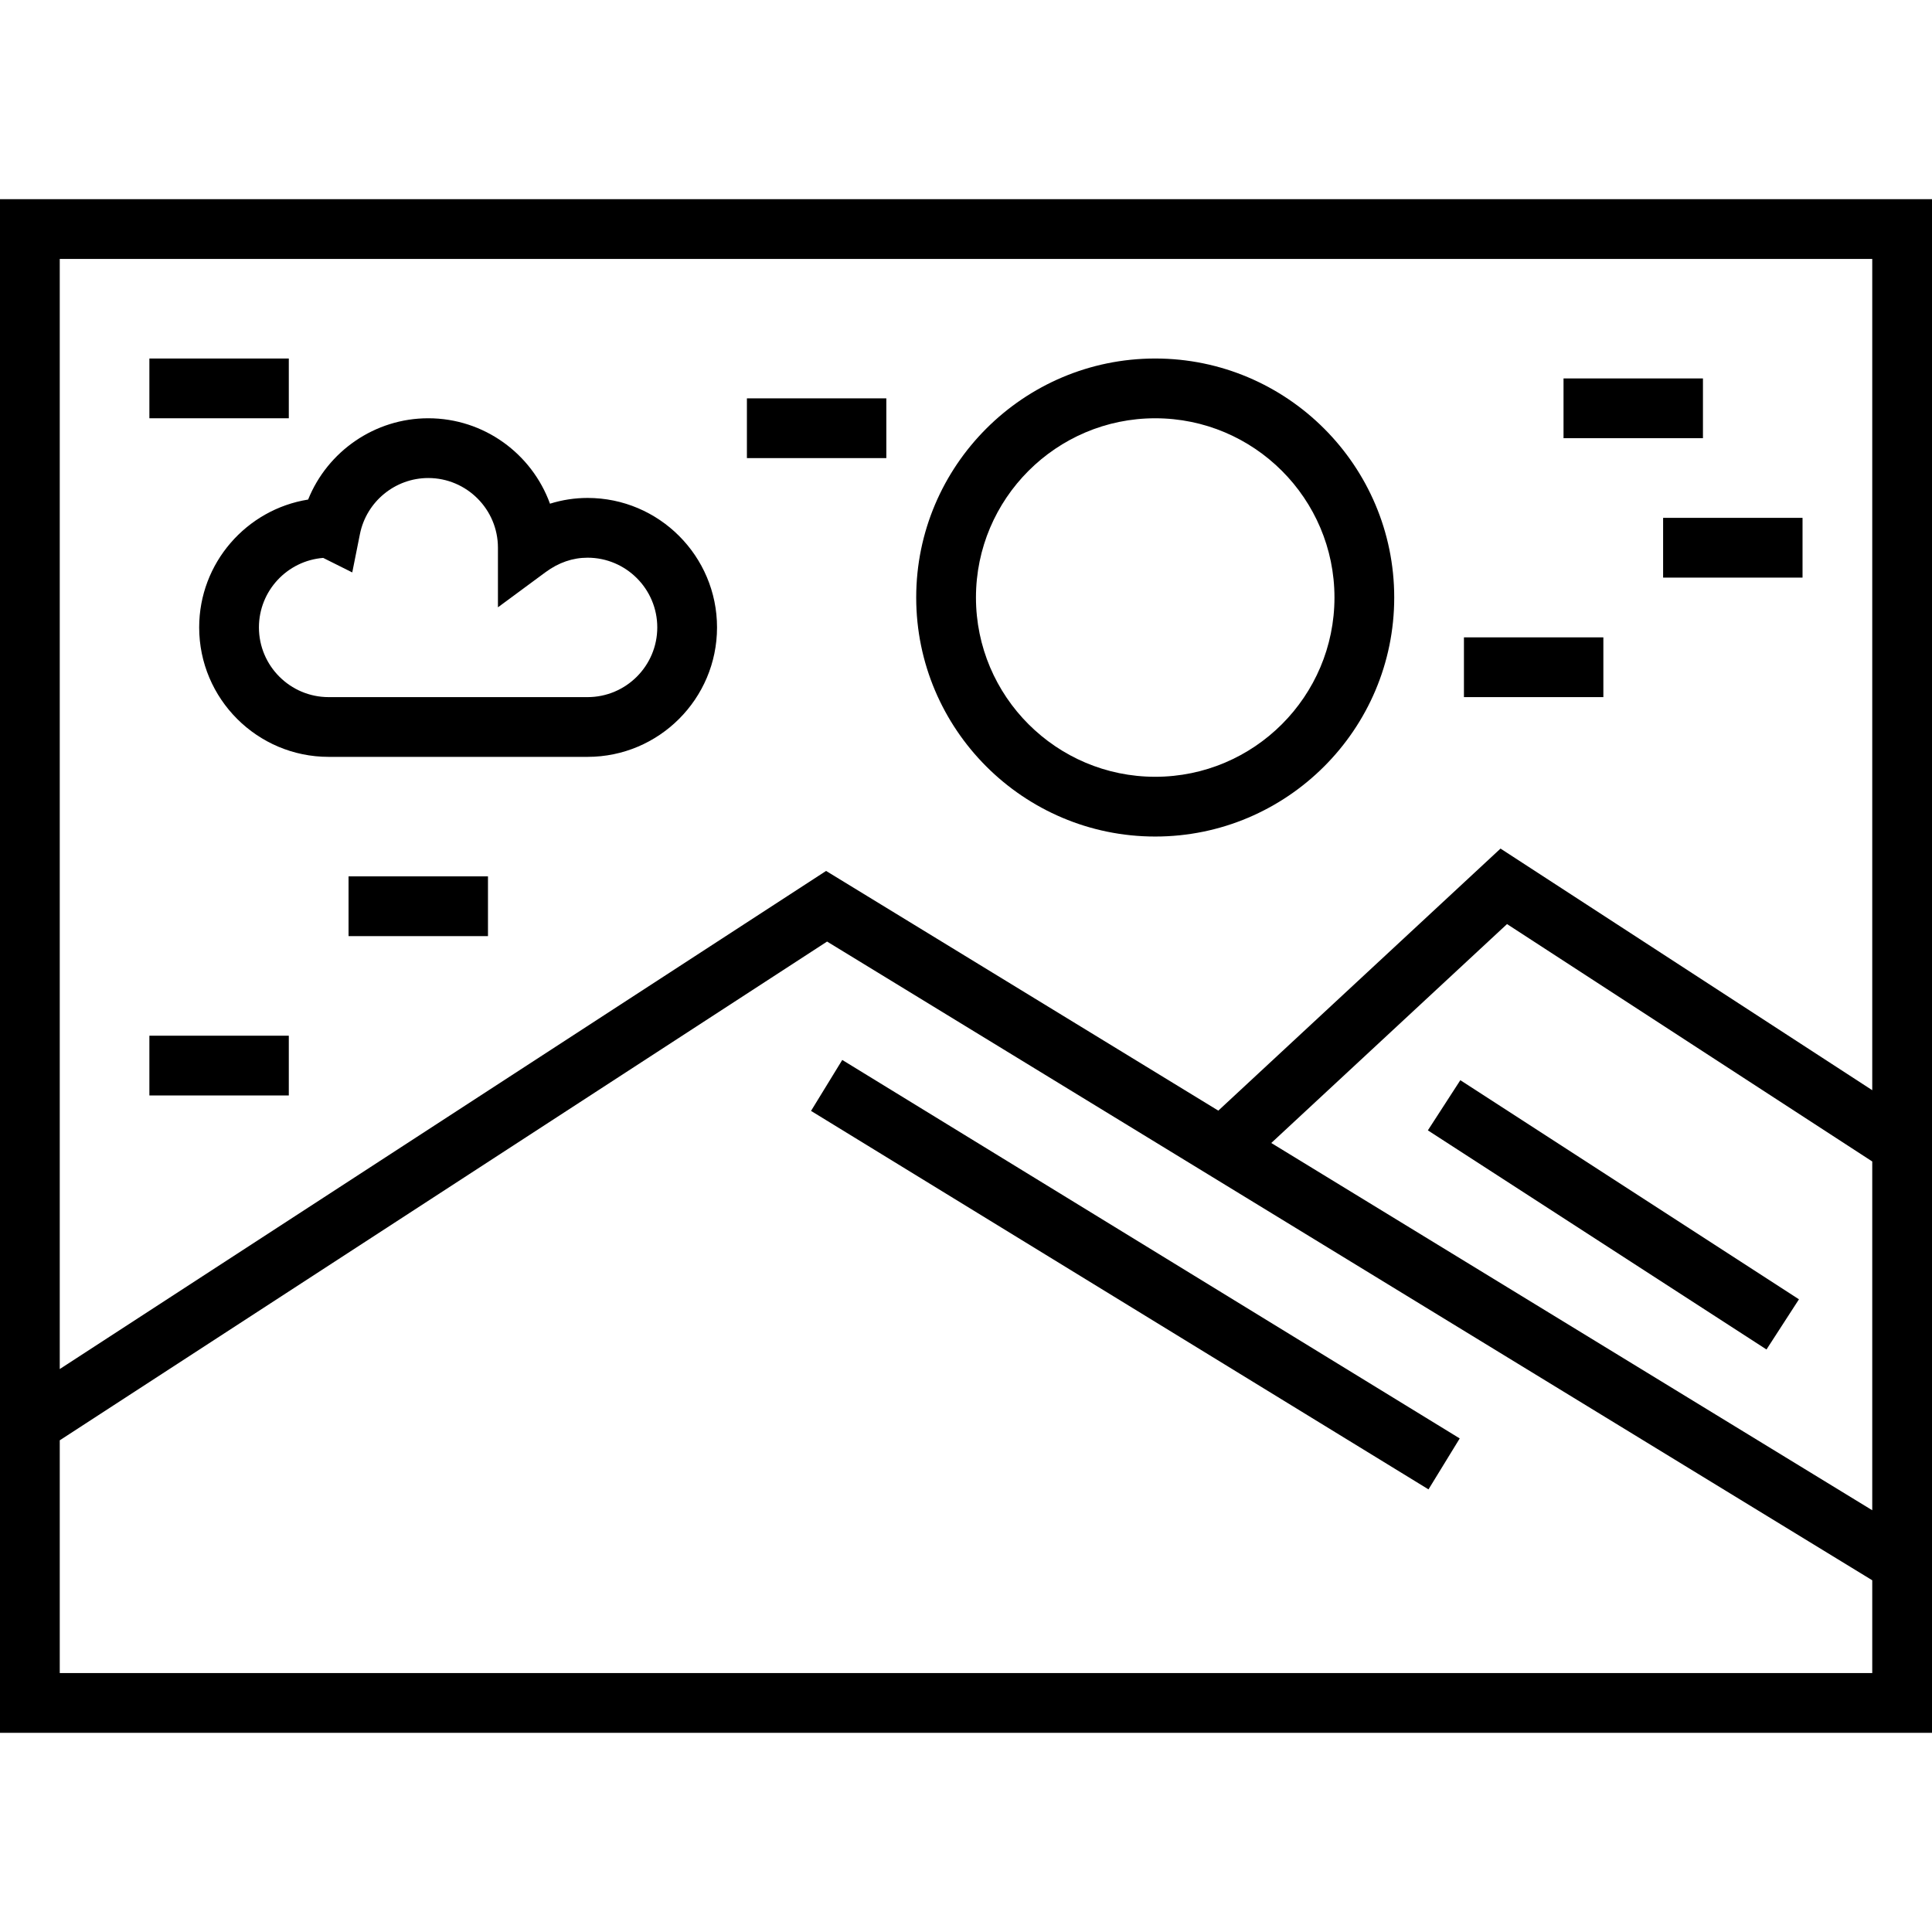
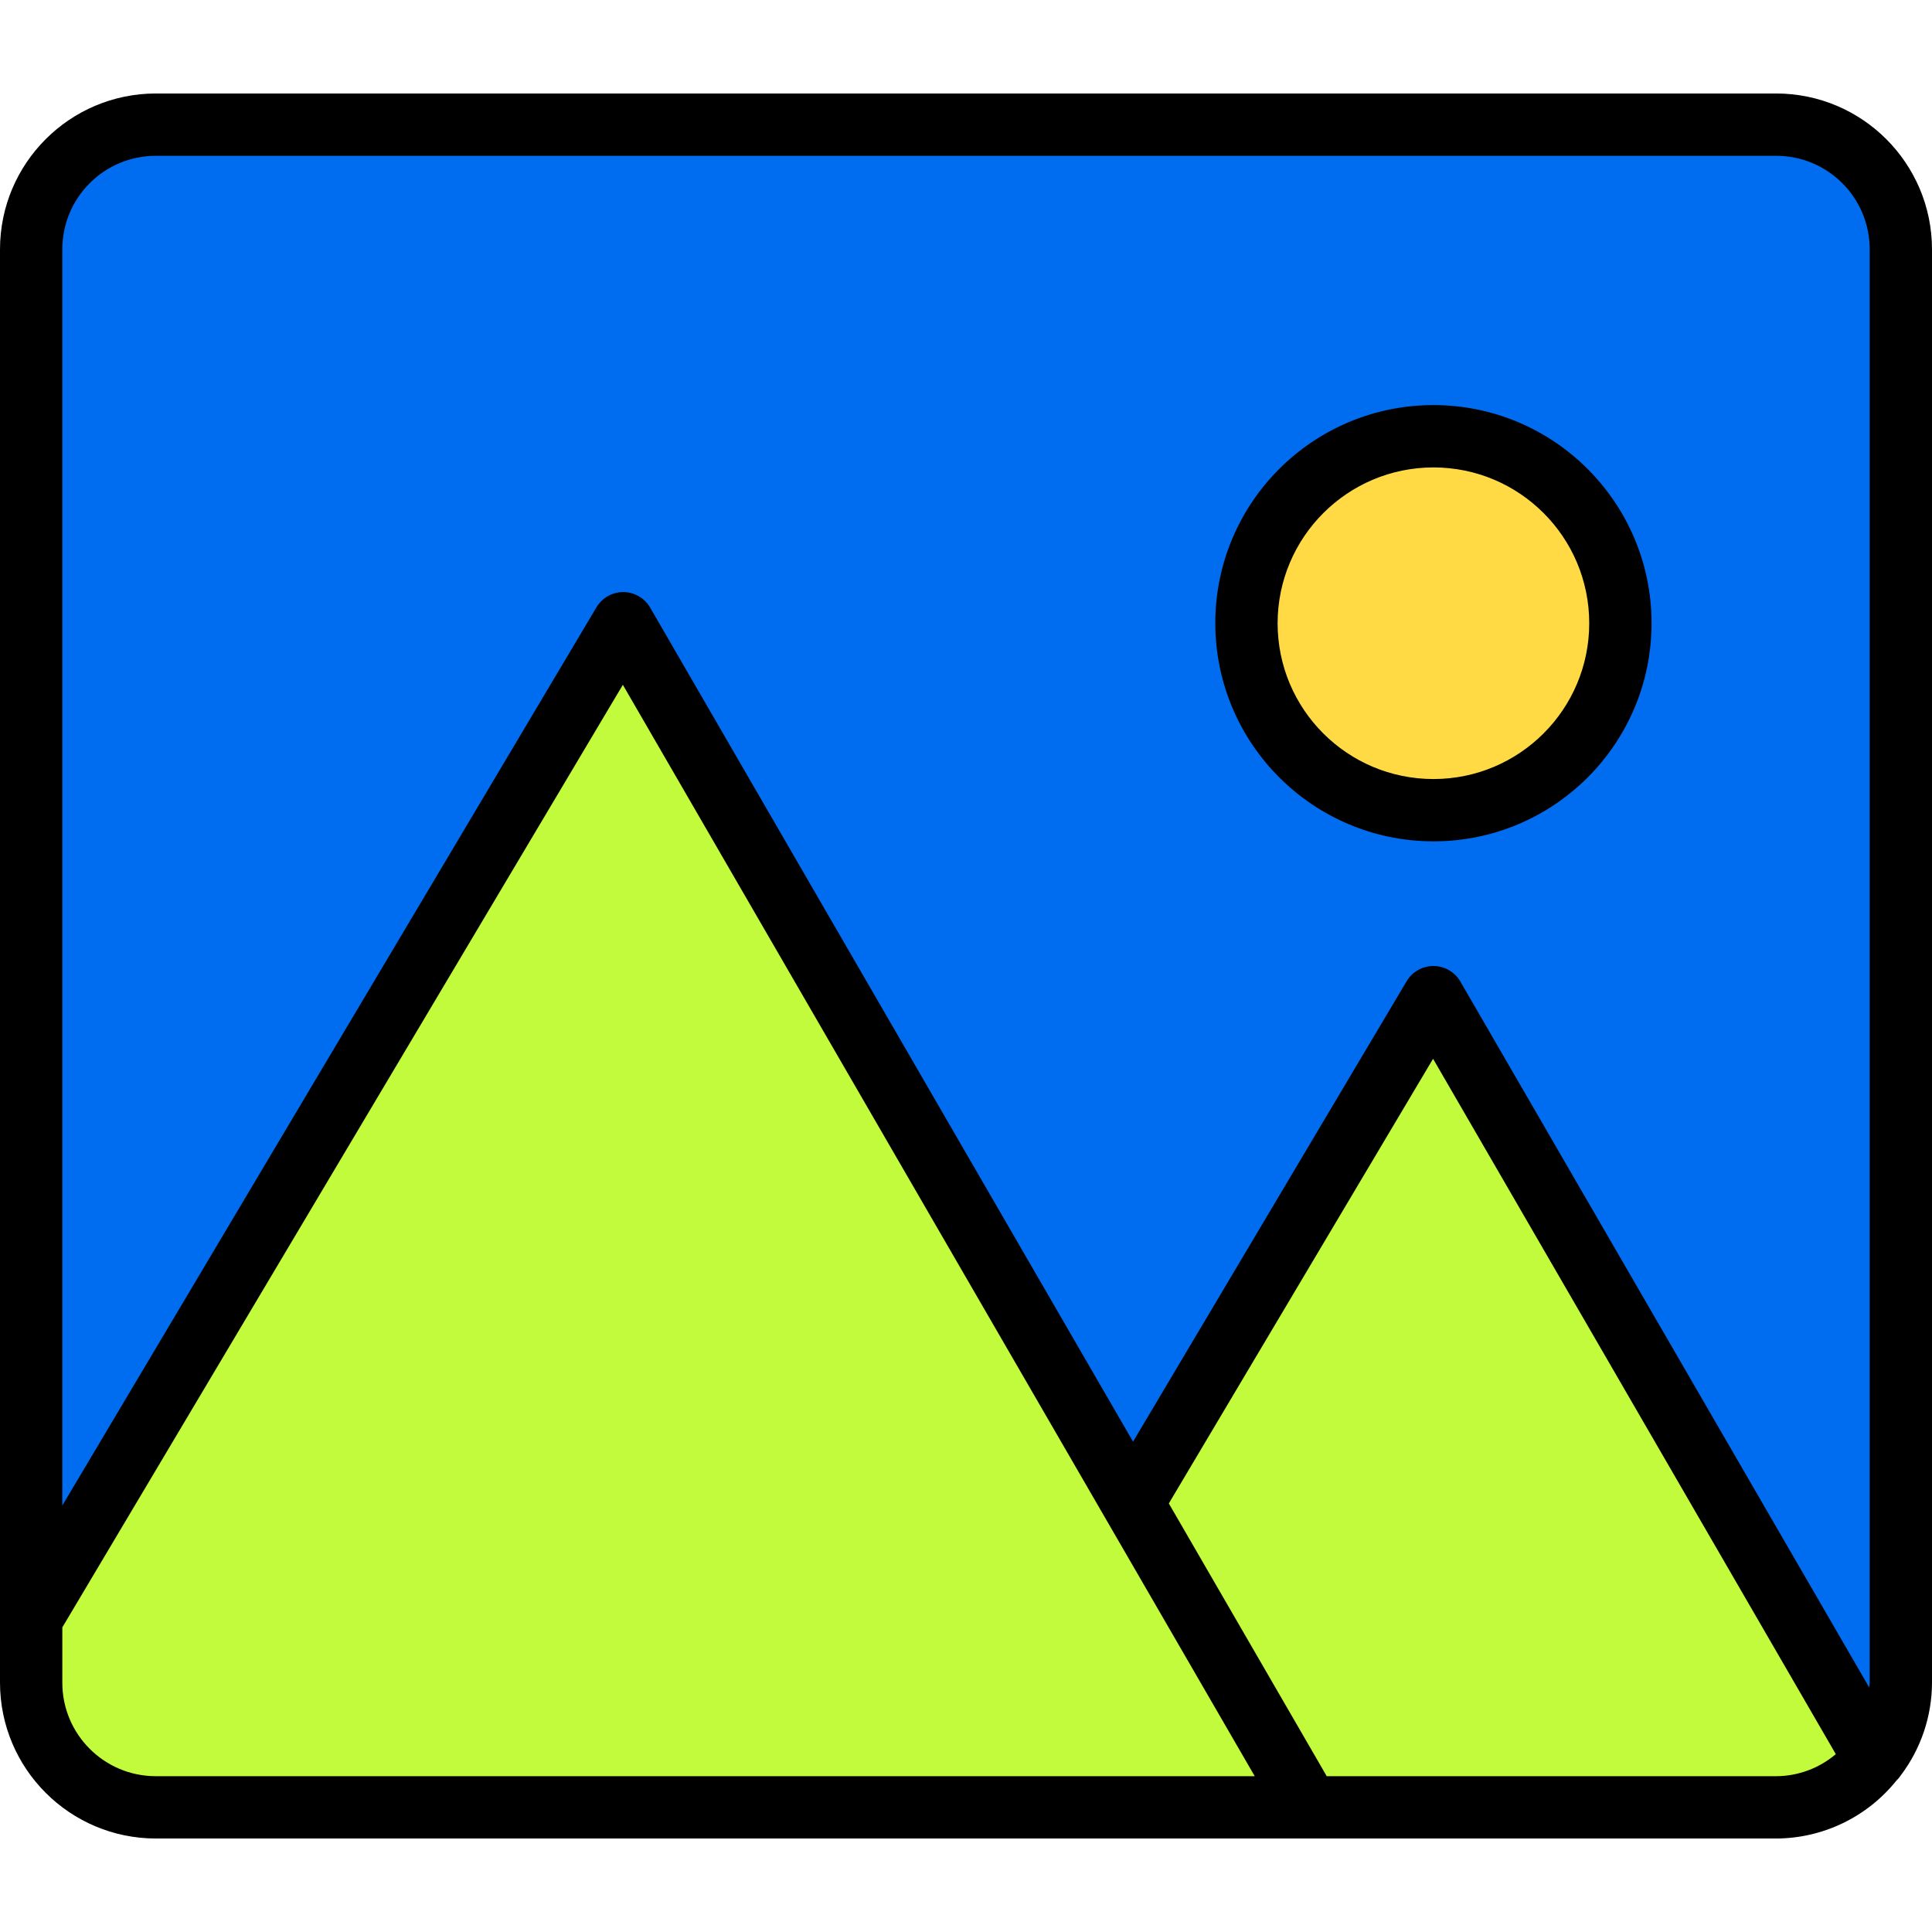
- <svg xmlns="http://www.w3.org/2000/svg" version="1.1" id="Layer_1" x="0px" y="0px" viewBox="0 0 512 512" style="enable-background:new 0 0 512 512;" xml:space="preserve">
-   <g>
-     <g>
-       <path d="M0,52.784v406.433h512V52.784H0z M496.165,443.381H15.835v-61.683l203.347-132.175l100.78,61.581l176.203,107.686V443.381    z M496.165,400.233L336.9,302.905l62.477-58.015l96.788,62.913V400.233z M496.165,288.916l-98.512-64.033l-74.788,69.445    l-103.944-63.522L15.835,362.813V68.619h480.33V288.916z" />
-     </g>
-   </g>
-   <g>
-     <g>
-       <path d="M306.144,95.01c-34.926,0-63.34,28.414-63.34,63.34s28.414,63.34,63.34,63.34c34.926,0,63.34-28.414,63.34-63.34    S341.07,95.01,306.144,95.01z M306.144,205.856c-26.194,0-47.505-21.311-47.505-47.505s21.311-47.505,47.505-47.505    s47.505,21.311,47.505,47.505S332.339,205.856,306.144,205.856z" />
-     </g>
-   </g>
-   <g>
-     <g>
-       <path d="M155.711,131.959c-3.387,0-6.733,0.517-9.961,1.525c-4.785-13.191-17.443-22.639-32.266-22.639    c-14.154,0-26.688,8.76-31.827,21.543c-16.344,2.614-28.874,16.812-28.874,33.88c0,18.918,15.392,34.309,34.309,34.309h68.619    c18.918,0,34.309-15.392,34.309-34.309S174.629,131.959,155.711,131.959z M155.711,184.743H87.093    c-10.186,0-18.474-8.288-18.474-18.474c0-9.697,7.508-17.673,17.035-18.418l7.698,3.849l2.033-10.165    c1.721-8.608,9.333-14.854,18.099-14.854c10.186,0,18.474,8.288,18.474,18.474v15.791l12.62-9.314    c3.45-2.546,7.195-3.836,11.133-3.836c10.186,0,18.474,8.288,18.474,18.474S165.898,184.743,155.711,184.743z" />
-     </g>
-   </g>
-   <g>
-     <g>
-       <rect x="292.96" y="241.839" transform="matrix(0.5226 -0.8526 0.8526 0.5226 -144.3615 417.7931)" width="15.835" height="191.924" />
-     </g>
-   </g>
-   <g>
-     <g>
-       <rect x="419.627" y="268.513" transform="matrix(0.5433 -0.8396 0.8396 0.5433 -75.0269 505.9926)" width="15.836" height="106.882" />
-     </g>
-   </g>
-   <g>
-     <g>
-       <rect x="414.351" y="100.289" width="36.948" height="15.835" />
-     </g>
-   </g>
-   <g>
-     <g>
-       <rect x="440.742" y="137.237" width="36.948" height="15.835" />
-     </g>
-   </g>
-   <g>
-     <g>
-       <rect x="39.588" y="95.01" width="36.948" height="15.835" />
-     </g>
-   </g>
-   <g>
-     <g>
-       <rect x="197.938" y="105.567" width="36.948" height="15.835" />
-     </g>
-   </g>
-   <g>
-     <g>
-       <rect x="39.588" y="274.474" width="36.948" height="15.835" />
-     </g>
-   </g>
-   <g>
-     <g>
-       <rect x="92.371" y="232.247" width="36.948" height="15.835" />
-     </g>
-   </g>
-   <g>
-     <g>
-       <rect x="387.959" y="168.907" width="36.948" height="15.835" />
-     </g>
-   </g>
-   <g>
- </g>
-   <g>
- </g>
-   <g>
- </g>
-   <g>
- </g>
-   <g>
- </g>
-   <g>
- </g>
-   <g>
- </g>
-   <g>
- </g>
-   <g>
- </g>
-   <g>
- </g>
-   <g>
- </g>
-   <g>
- </g>
-   <g>
- </g>
-   <g>
- </g>
-   <g>
- </g>
+ <svg xmlns="http://www.w3.org/2000/svg" height="496pt" viewBox="0 -24 496 496" width="496pt">
+   <path d="m160 136-152 255.602v16.398c0 17.672 14.328 32 32 32h296l-45.199-78.078zm0 0" fill="#c2fb3b" />
+   <path d="m456 8h-416c-17.672 0-32 14.328-32 32v351.602l152-255.602 130.801 225.922 77.199-129.922 113.215 195.488c4.375-5.559 6.762-12.418 6.785-19.488v-368c0-17.672-14.328-32-32-32zm-88 176c-26.508 0-48-21.492-48-48s21.492-48 48-48 48 21.492 48 48-21.492 48-48 48zm0 0" fill="#006df0" />
+   <path d="m290.801 361.922 45.199 78.078h120c9.895-.023 19.211-4.648 25.215-12.512l-113.215-195.488zm0 0" fill="#c2fb3b" />
+   <path d="m416 136c0 26.508-21.492 48-48 48s-48-21.492-48-48 21.492-48 48-48 48 21.492 48 48zm0 0" fill="#ffda44" />
+   <path d="m496 40c-.027-22.082-17.918-39.973-40-40h-416c-22.082.027-39.973 17.918-40 40v368c.027 22.082 17.918 39.973 40 40h416c12-.043 23.34-5.508 30.855-14.863.434-.41.816-.871 1.145-1.367 5.172-6.848 7.977-15.191 8-23.77zm-456-24h416c13.254 0 24 10.746 24 24v368c0 .414-.105.801-.121 1.215l-104.957-181.215c-1.422-2.461-4.039-3.984-6.883-4h-.039c-2.824 0-5.438 1.484-6.879 3.91l-70.234 118.203-123.965-214.113c-1.422-2.457-4.035-3.98-6.875-4h-.047c-2.82 0-5.43 1.488-6.871 3.91l-137.129 230.594v-322.504c0-13.254 10.746-24 24-24zm-24 392v-14.207l143.902-241.984 162.227 280.191h-282.129c-13.254 0-24-10.746-24-24zm324.609 24-40.539-70.023 67.84-114.16 103.395 178.52c-4.273 3.633-9.695 5.641-15.305 5.664zm0 0" />
+   <path d="m368 192c30.93 0 56-25.07 56-56s-25.07-56-56-56-56 25.07-56 56c.035 30.914 25.086 55.965 56 56zm0-96c22.09 0 40 17.91 40 40s-17.91 40-40 40-40-17.91-40-40c.027-22.082 17.918-39.973 40-40zm0 0" />
</svg>
